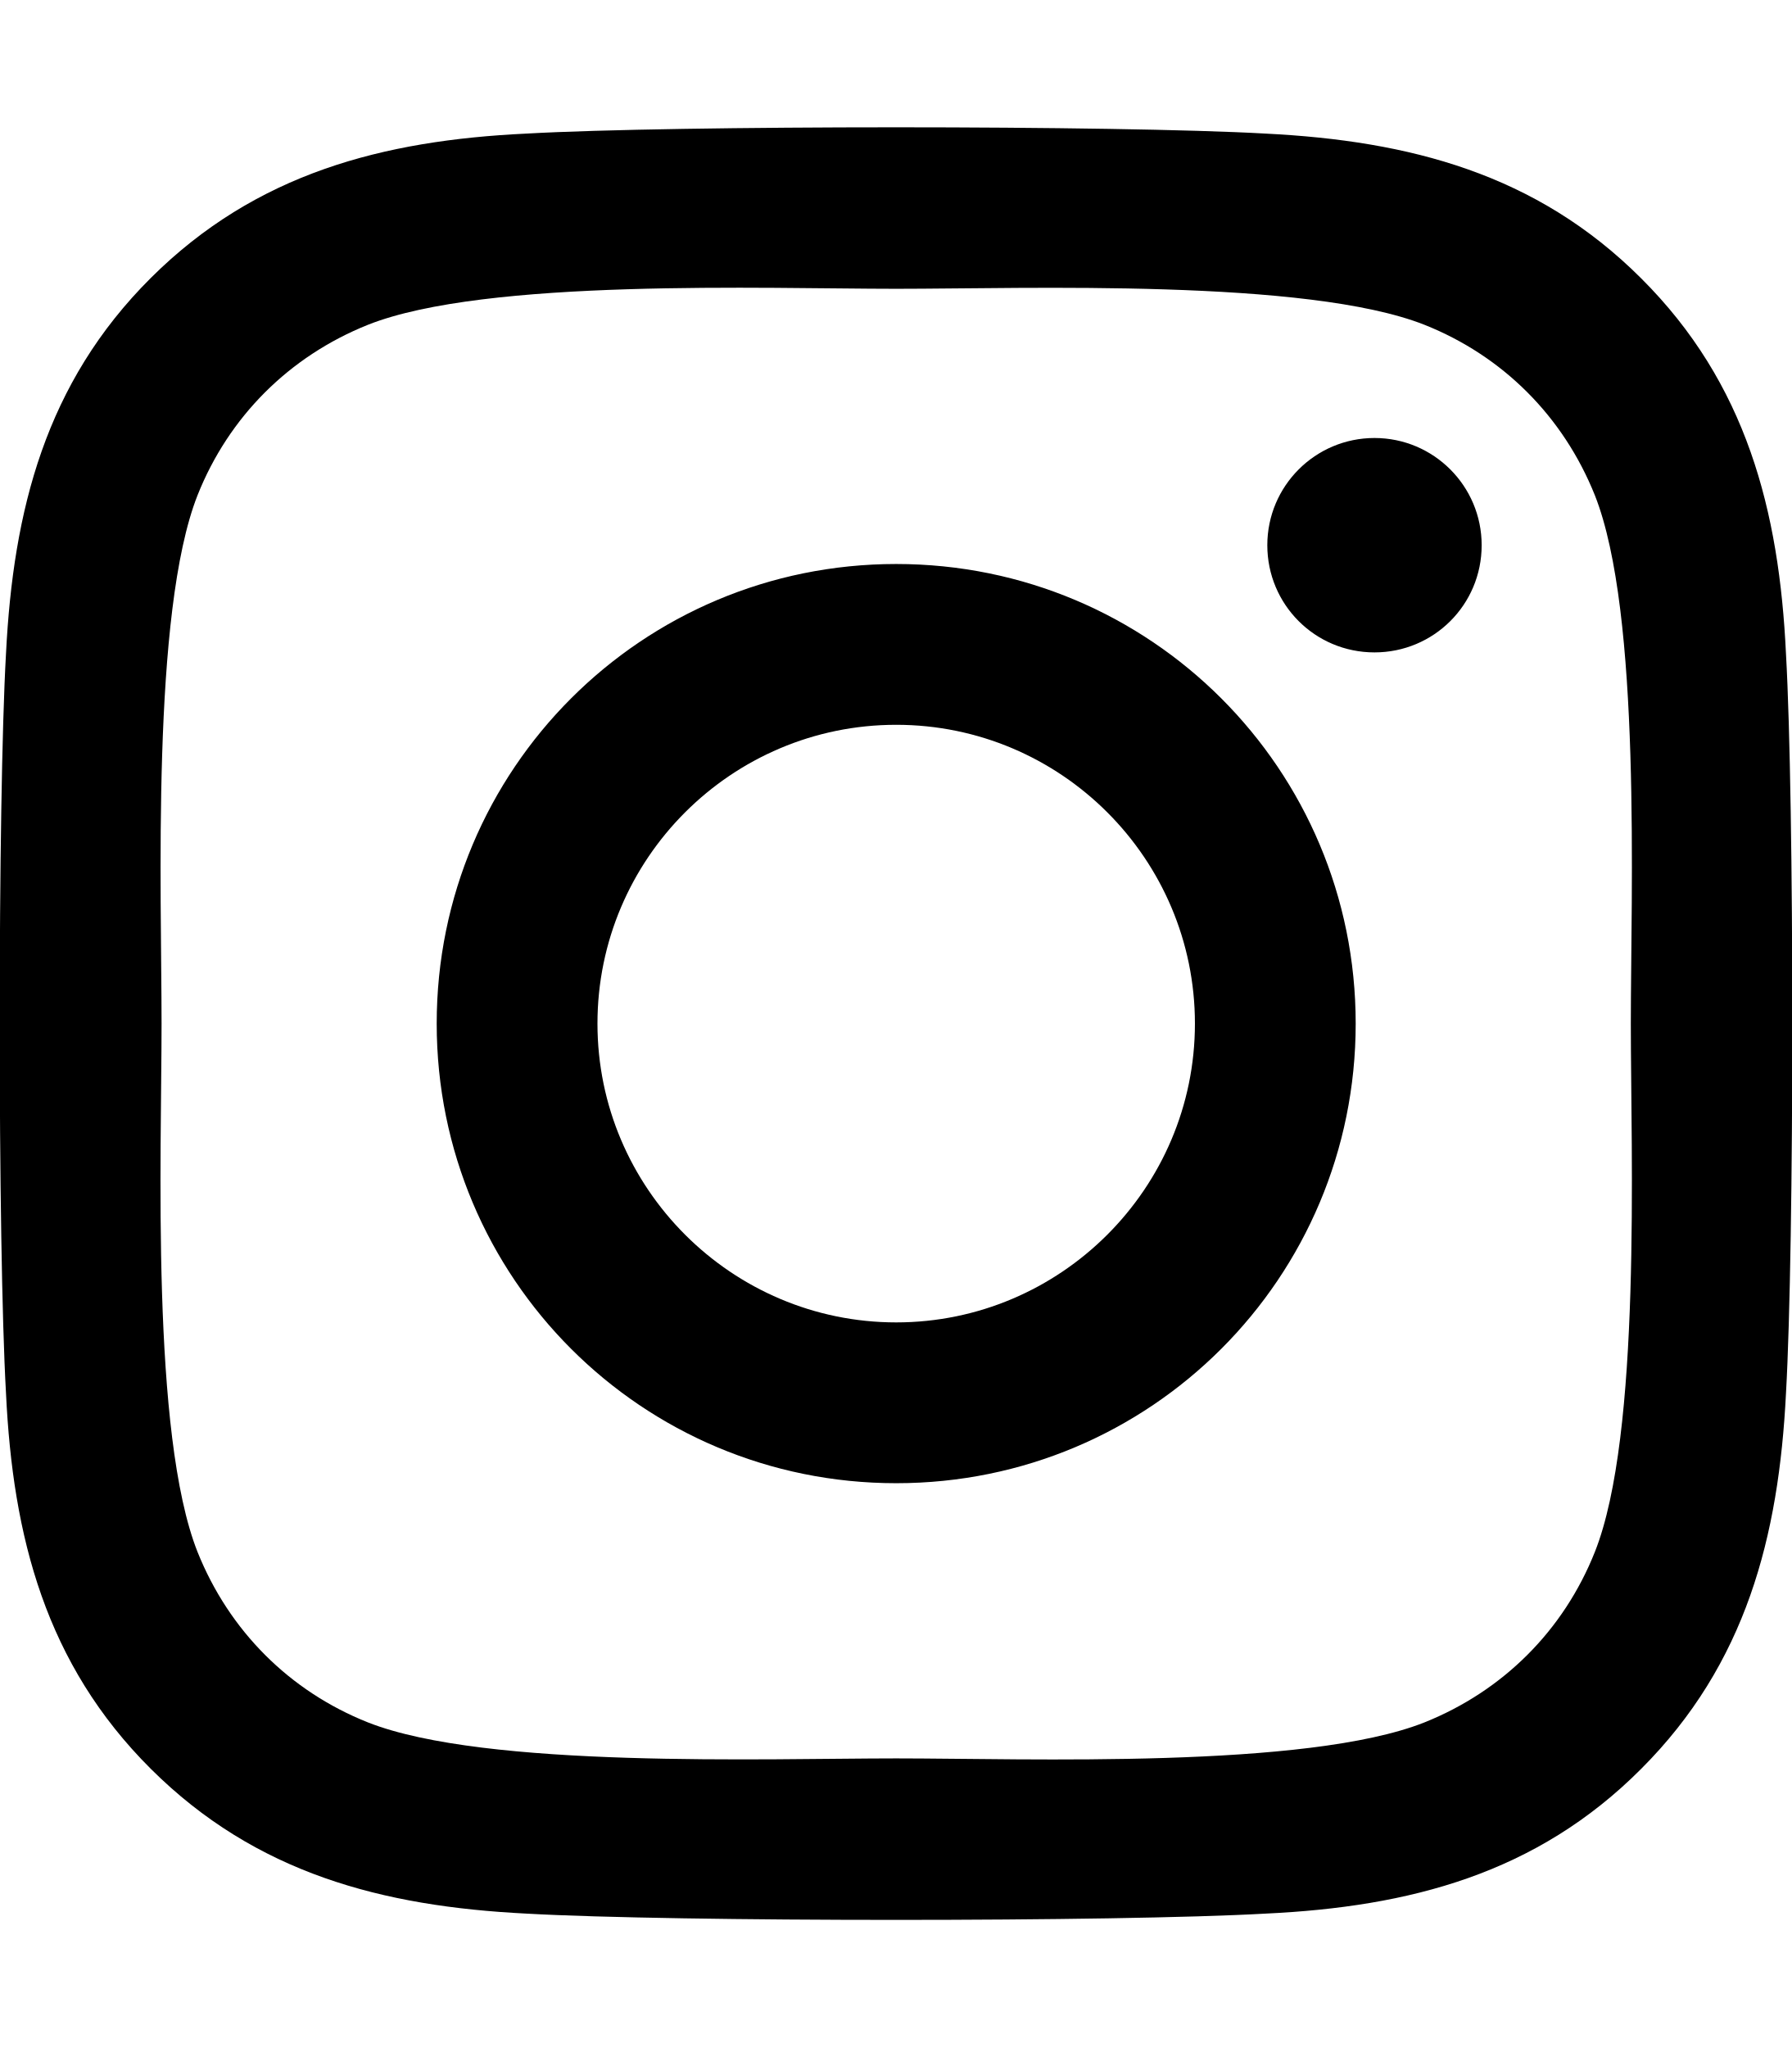
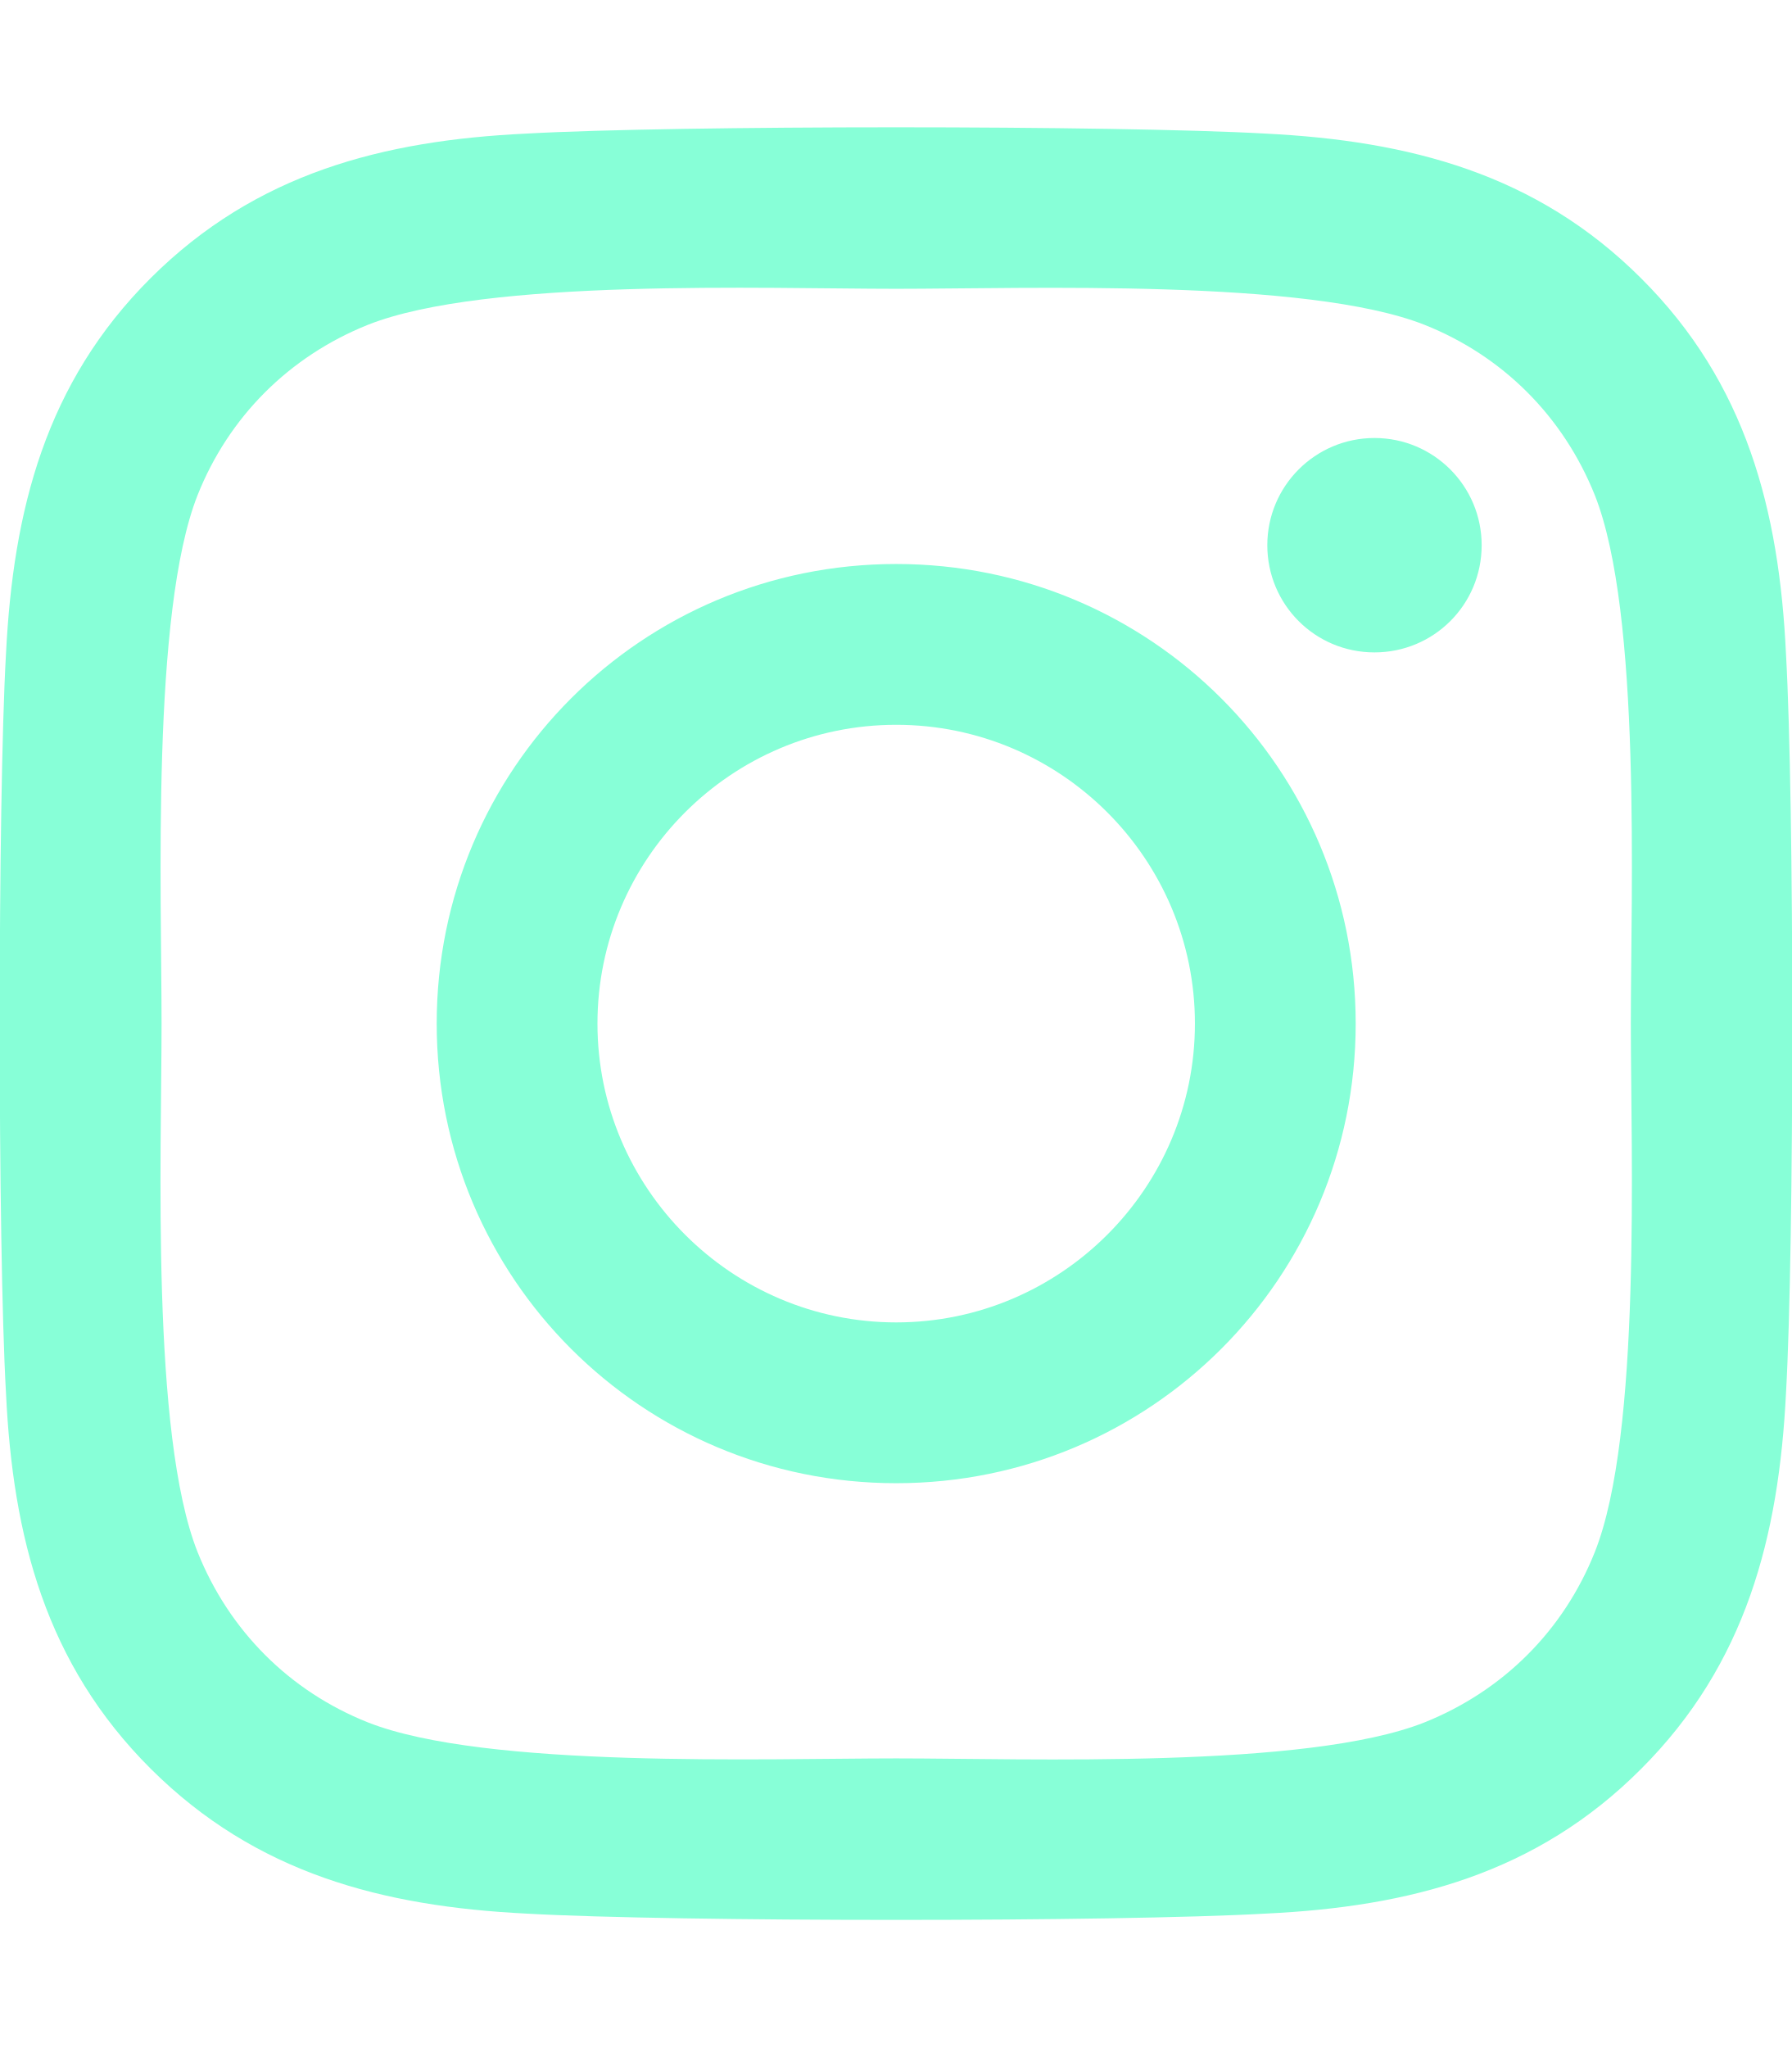
- <svg xmlns="http://www.w3.org/2000/svg" viewBox="0 0 448 512">
+ <svg xmlns="http://www.w3.org/2000/svg" fill="#87ffd7" viewBox="0 0 448 512">
  <path d="M224.1 141c-63.6 0-114.9 51.3-114.9 114.9s51.3 114.9 114.9 114.9S339 319.5 339 255.9 287.7 141 224.1 141zm0 189.6c-41.1 0-74.7-33.5-74.7-74.7s33.5-74.7 74.7-74.7 74.7 33.5 74.7 74.7-33.6 74.7-74.7 74.7zm146.4-194.3c0 14.9-12 26.8-26.8 26.8-14.9 0-26.8-12-26.8-26.8s12-26.8 26.8-26.8 26.8 12 26.8 26.8zm76.1 27.2c-1.7-35.9-9.9-67.7-36.2-93.9-26.2-26.2-58-34.4-93.9-36.2-37-2.1-147.9-2.1-184.9 0-35.8 1.7-67.6 9.9-93.9 36.1s-34.4 58-36.2 93.9c-2.1 37-2.1 147.9 0 184.9 1.7 35.9 9.9 67.7 36.2 93.9s58 34.4 93.9 36.2c37 2.1 147.9 2.1 184.9 0 35.9-1.7 67.7-9.9 93.9-36.2 26.2-26.2 34.4-58 36.2-93.9 2.1-37 2.1-147.8 0-184.8zM398.8 388c-7.8 19.6-22.9 34.7-42.6 42.6-29.5 11.7-99.5 9-132.1 9s-102.7 2.6-132.1-9c-19.6-7.8-34.7-22.9-42.6-42.6-11.7-29.5-9-99.5-9-132.1s-2.6-102.7 9-132.1c7.8-19.6 22.9-34.7 42.6-42.6 29.5-11.7 99.5-9 132.1-9s102.7-2.6 132.1 9c19.6 7.8 34.7 22.9 42.6 42.6 11.7 29.5 9 99.5 9 132.1s2.7 102.7-9 132.1z" />
</svg>
